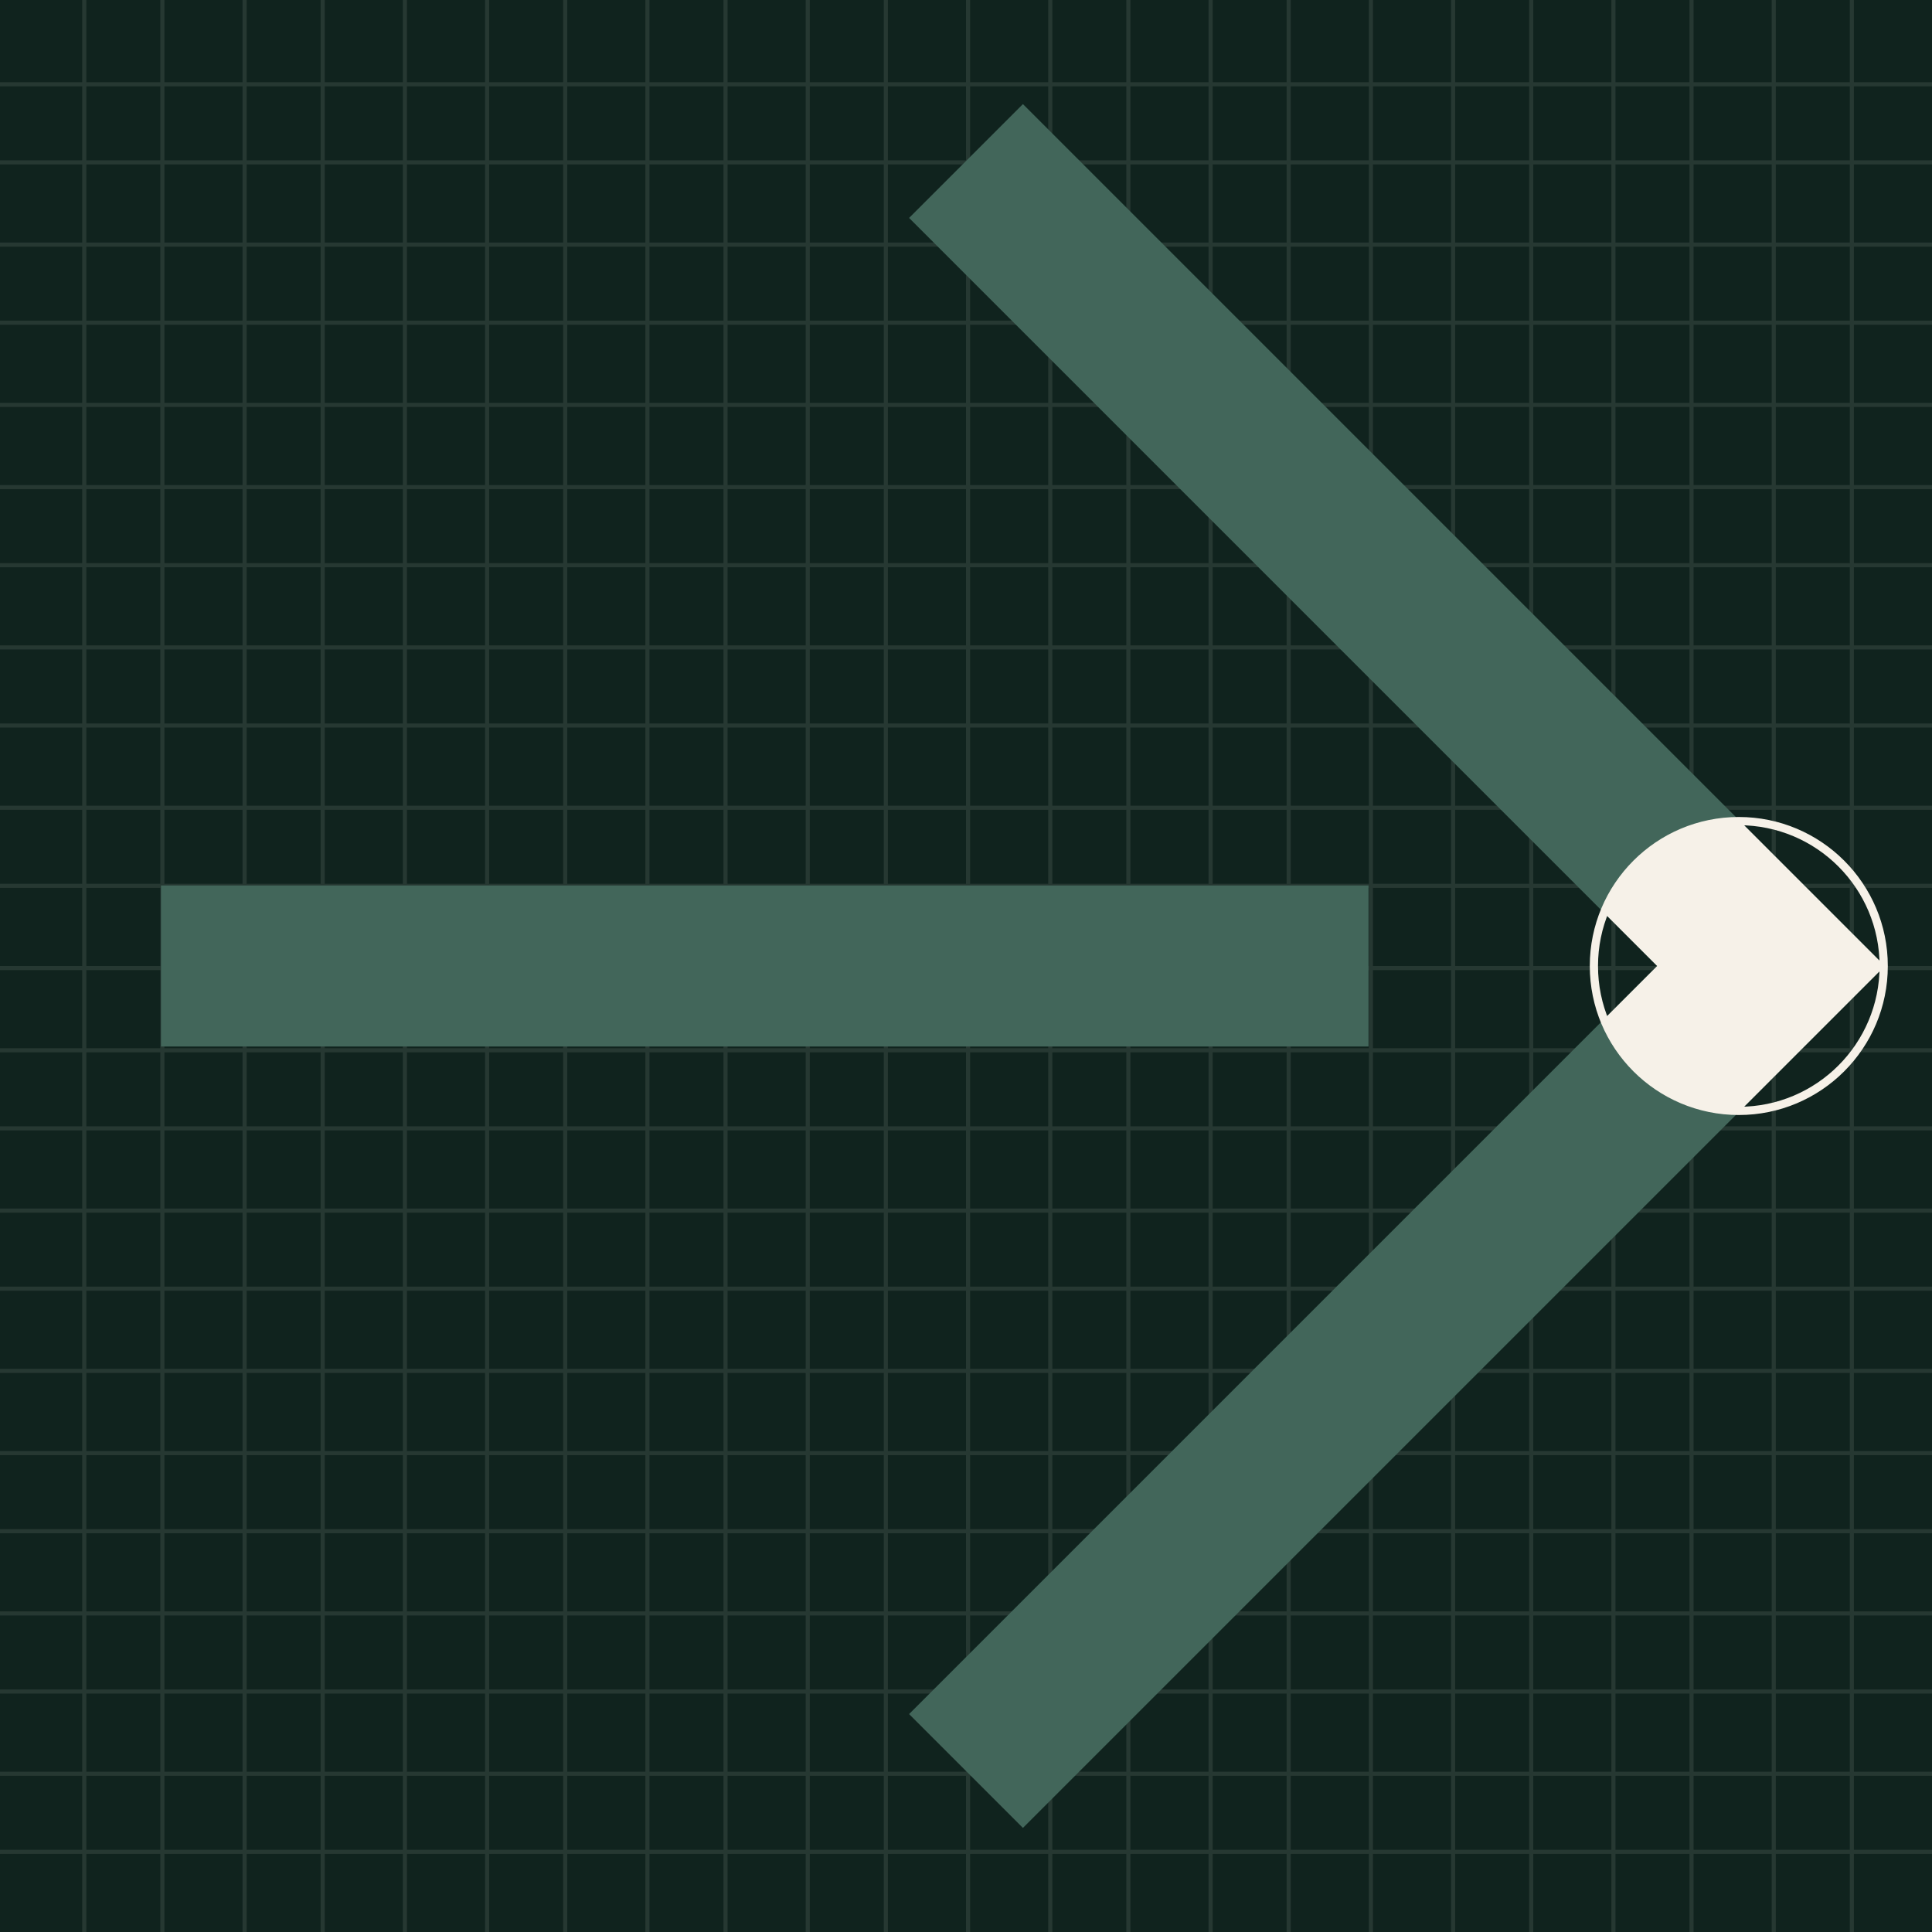
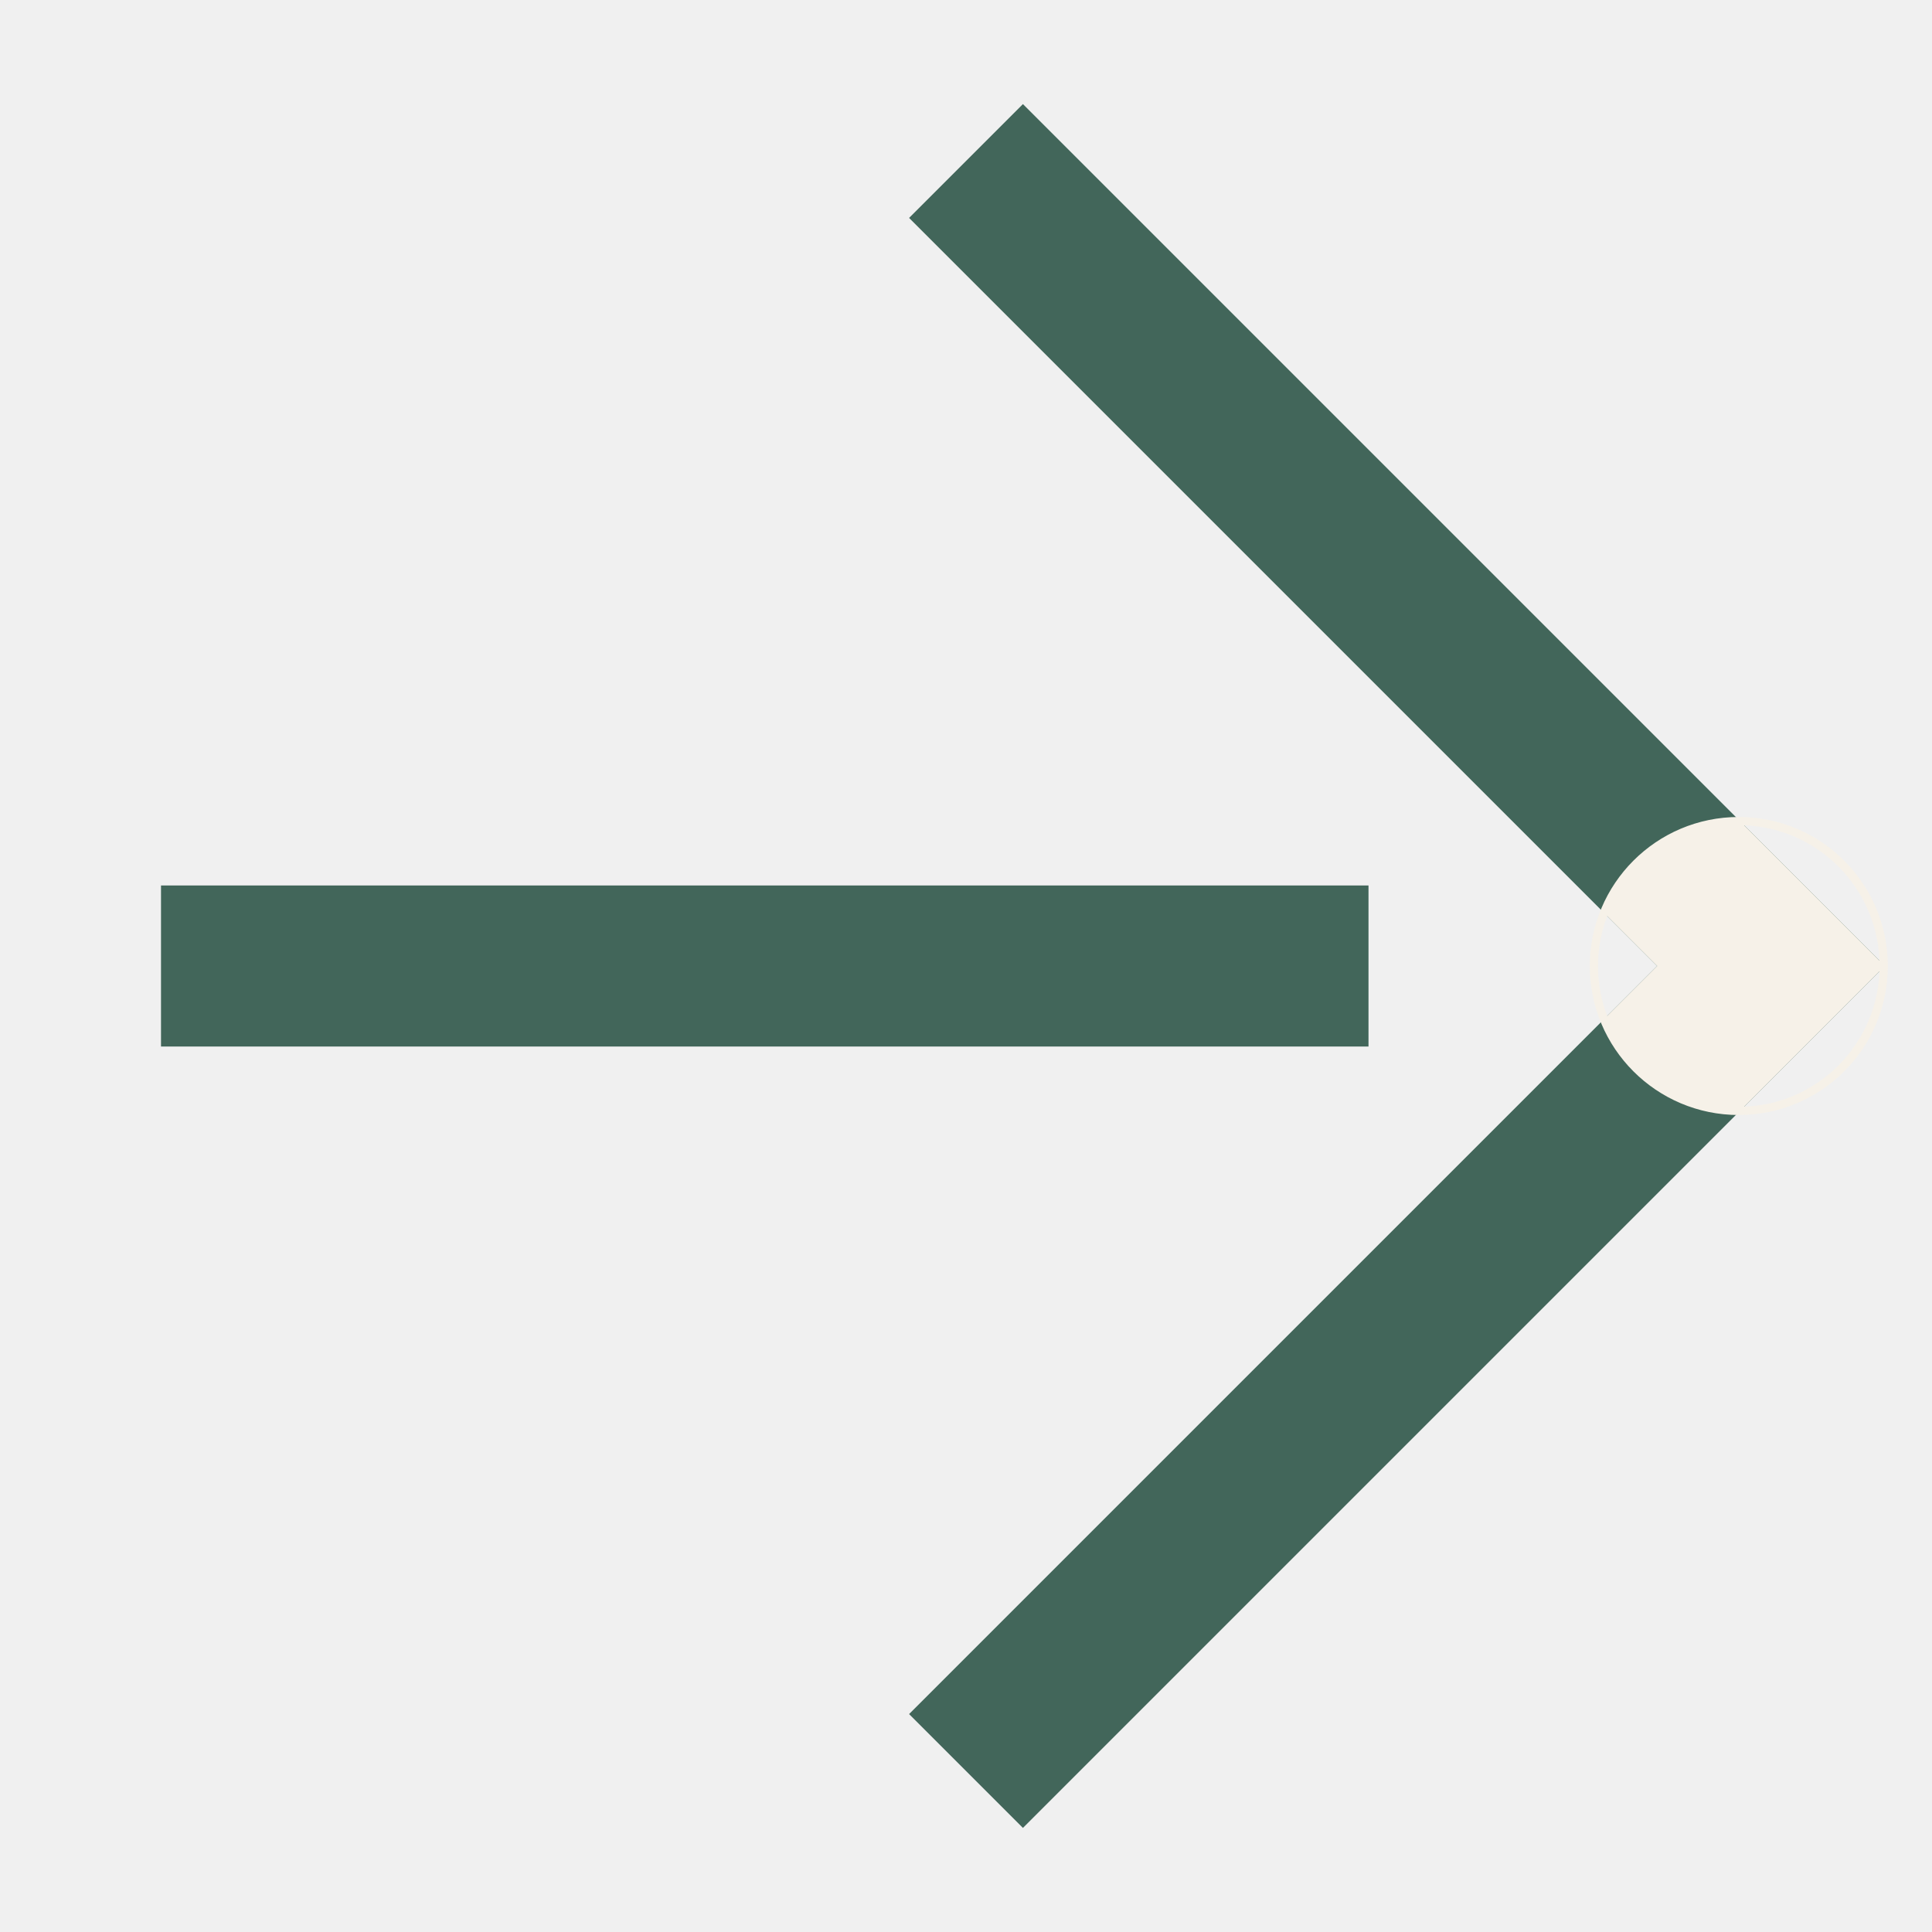
<svg xmlns="http://www.w3.org/2000/svg" width="470" height="470" viewBox="0 0 470 470" fill="none">
  <defs>
    <clipPath id="icon-miter-joins-clip1_0_1">
      <rect width="470" height="470" fill="white" />
    </clipPath>
    <clipPath id="icon-miter-joins-clip3_0_1">
      <rect x="387.75" y="199.75" width="70.5" height="70.5" rx="35.25" fill="white" />
    </clipPath>
-     <clipPath id="icon-miter-joins-clip2_0_1">
-       <rect width="470" height="470" fill="white" />
-     </clipPath>
  </defs>
  <g clip-path="url(#icon-miter-joins-clip1_0_1)">
-     <rect width="470" height="470" fill="#10231E" />
-     <g opacity="0.1" clip-path="url(#icon-miter-joins-clip2_0_1)">
-       <rect x="20" width="1" height="470" fill="#F6F1E8" />
-       <rect y="20" width="470" height="1" fill="#F6F1E8" />
-       <rect x="39" width="1" height="470" fill="#F6F1E8" />
-       <rect y="39" width="470" height="1" fill="#F6F1E8" />
-       <rect x="59" width="1" height="470" fill="#F6F1E8" />
-       <rect y="59" width="470" height="1" fill="#F6F1E8" />
-       <rect x="78" width="1" height="470" fill="#F6F1E8" />
-       <rect y="78" width="470" height="1" fill="#F6F1E8" />
-       <rect x="98" width="1" height="470" fill="#F6F1E8" />
-       <rect y="98" width="470" height="1" fill="#F6F1E8" />
-       <rect x="118" width="1" height="470" fill="#F6F1E8" />
-       <rect y="118" width="470" height="1" fill="#F6F1E8" />
-       <rect x="137" width="1" height="470" fill="#F6F1E8" />
-       <rect y="137" width="470" height="1" fill="#F6F1E8" />
-       <rect x="157" width="1" height="470" fill="#F6F1E8" />
-       <rect y="157" width="470" height="1" fill="#F6F1E8" />
-       <rect x="176" width="1" height="470" fill="#F6F1E8" />
-       <rect y="176" width="470" height="1" fill="#F6F1E8" />
-       <rect x="196" width="1" height="470" fill="#F6F1E8" />
-       <rect y="196" width="470" height="1" fill="#F6F1E8" />
-       <rect x="215" width="1" height="470" fill="#F6F1E8" />
-       <rect y="215" width="470" height="1" fill="#F6F1E8" />
-       <rect x="235" width="1" height="470" fill="#F6F1E8" />
-       <rect y="235" width="470" height="1" fill="#F6F1E8" />
-       <rect x="255" width="1" height="470" fill="#F6F1E8" />
-       <rect y="255" width="470" height="1" fill="#F6F1E8" />
-       <rect x="274" width="1" height="470" fill="#F6F1E8" />
-       <rect y="274" width="470" height="1" fill="#F6F1E8" />
-       <rect x="294" width="1" height="470" fill="#F6F1E8" />
-       <rect y="294" width="470" height="1" fill="#F6F1E8" />
-       <rect x="313" width="1" height="470" fill="#F6F1E8" />
-       <rect y="313" width="470" height="1" fill="#F6F1E8" />
-       <rect x="333" width="1" height="470" fill="#F6F1E8" />
-       <rect y="333" width="470" height="1" fill="#F6F1E8" />
-       <rect x="353" width="1" height="470" fill="#F6F1E8" />
-       <rect y="353" width="470" height="1" fill="#F6F1E8" />
-       <rect x="372" width="1" height="470" fill="#F6F1E8" />
-       <rect y="372" width="470" height="1" fill="#F6F1E8" />
-       <rect x="392" width="1" height="470" fill="#F6F1E8" />
-       <rect y="392" width="470" height="1" fill="#F6F1E8" />
-       <rect x="411" width="1" height="470" fill="#F6F1E8" />
-       <rect y="411" width="470" height="1" fill="#F6F1E8" />
-       <rect x="431" width="1" height="470" fill="#F6F1E8" />
-       <rect y="431" width="470" height="1" fill="#F6F1E8" />
-       <rect x="450" width="1" height="470" fill="#F6F1E8" />
-       <rect y="450" width="470" height="1" fill="#F6F1E8" />
-     </g>
    <path d="M39.168 235H332.918M235.001 39.167L430.834 235L235.001 430.833" stroke="#42665A" stroke-width="39.167" />
    <g>
      <g clip-path="url(#icon-miter-joins-clip3_0_1)">
        <path d="M39.168 235H332.918M235.001 39.167L430.834 235L235.001 430.833" stroke="#F6F1E8" stroke-width="39.167" />
      </g>
      <rect x="387.75" y="199.75" width="70.5" height="70.5" rx="35.25" stroke="#F6F1E8" stroke-width="2" />
    </g>
  </g>
</svg>
